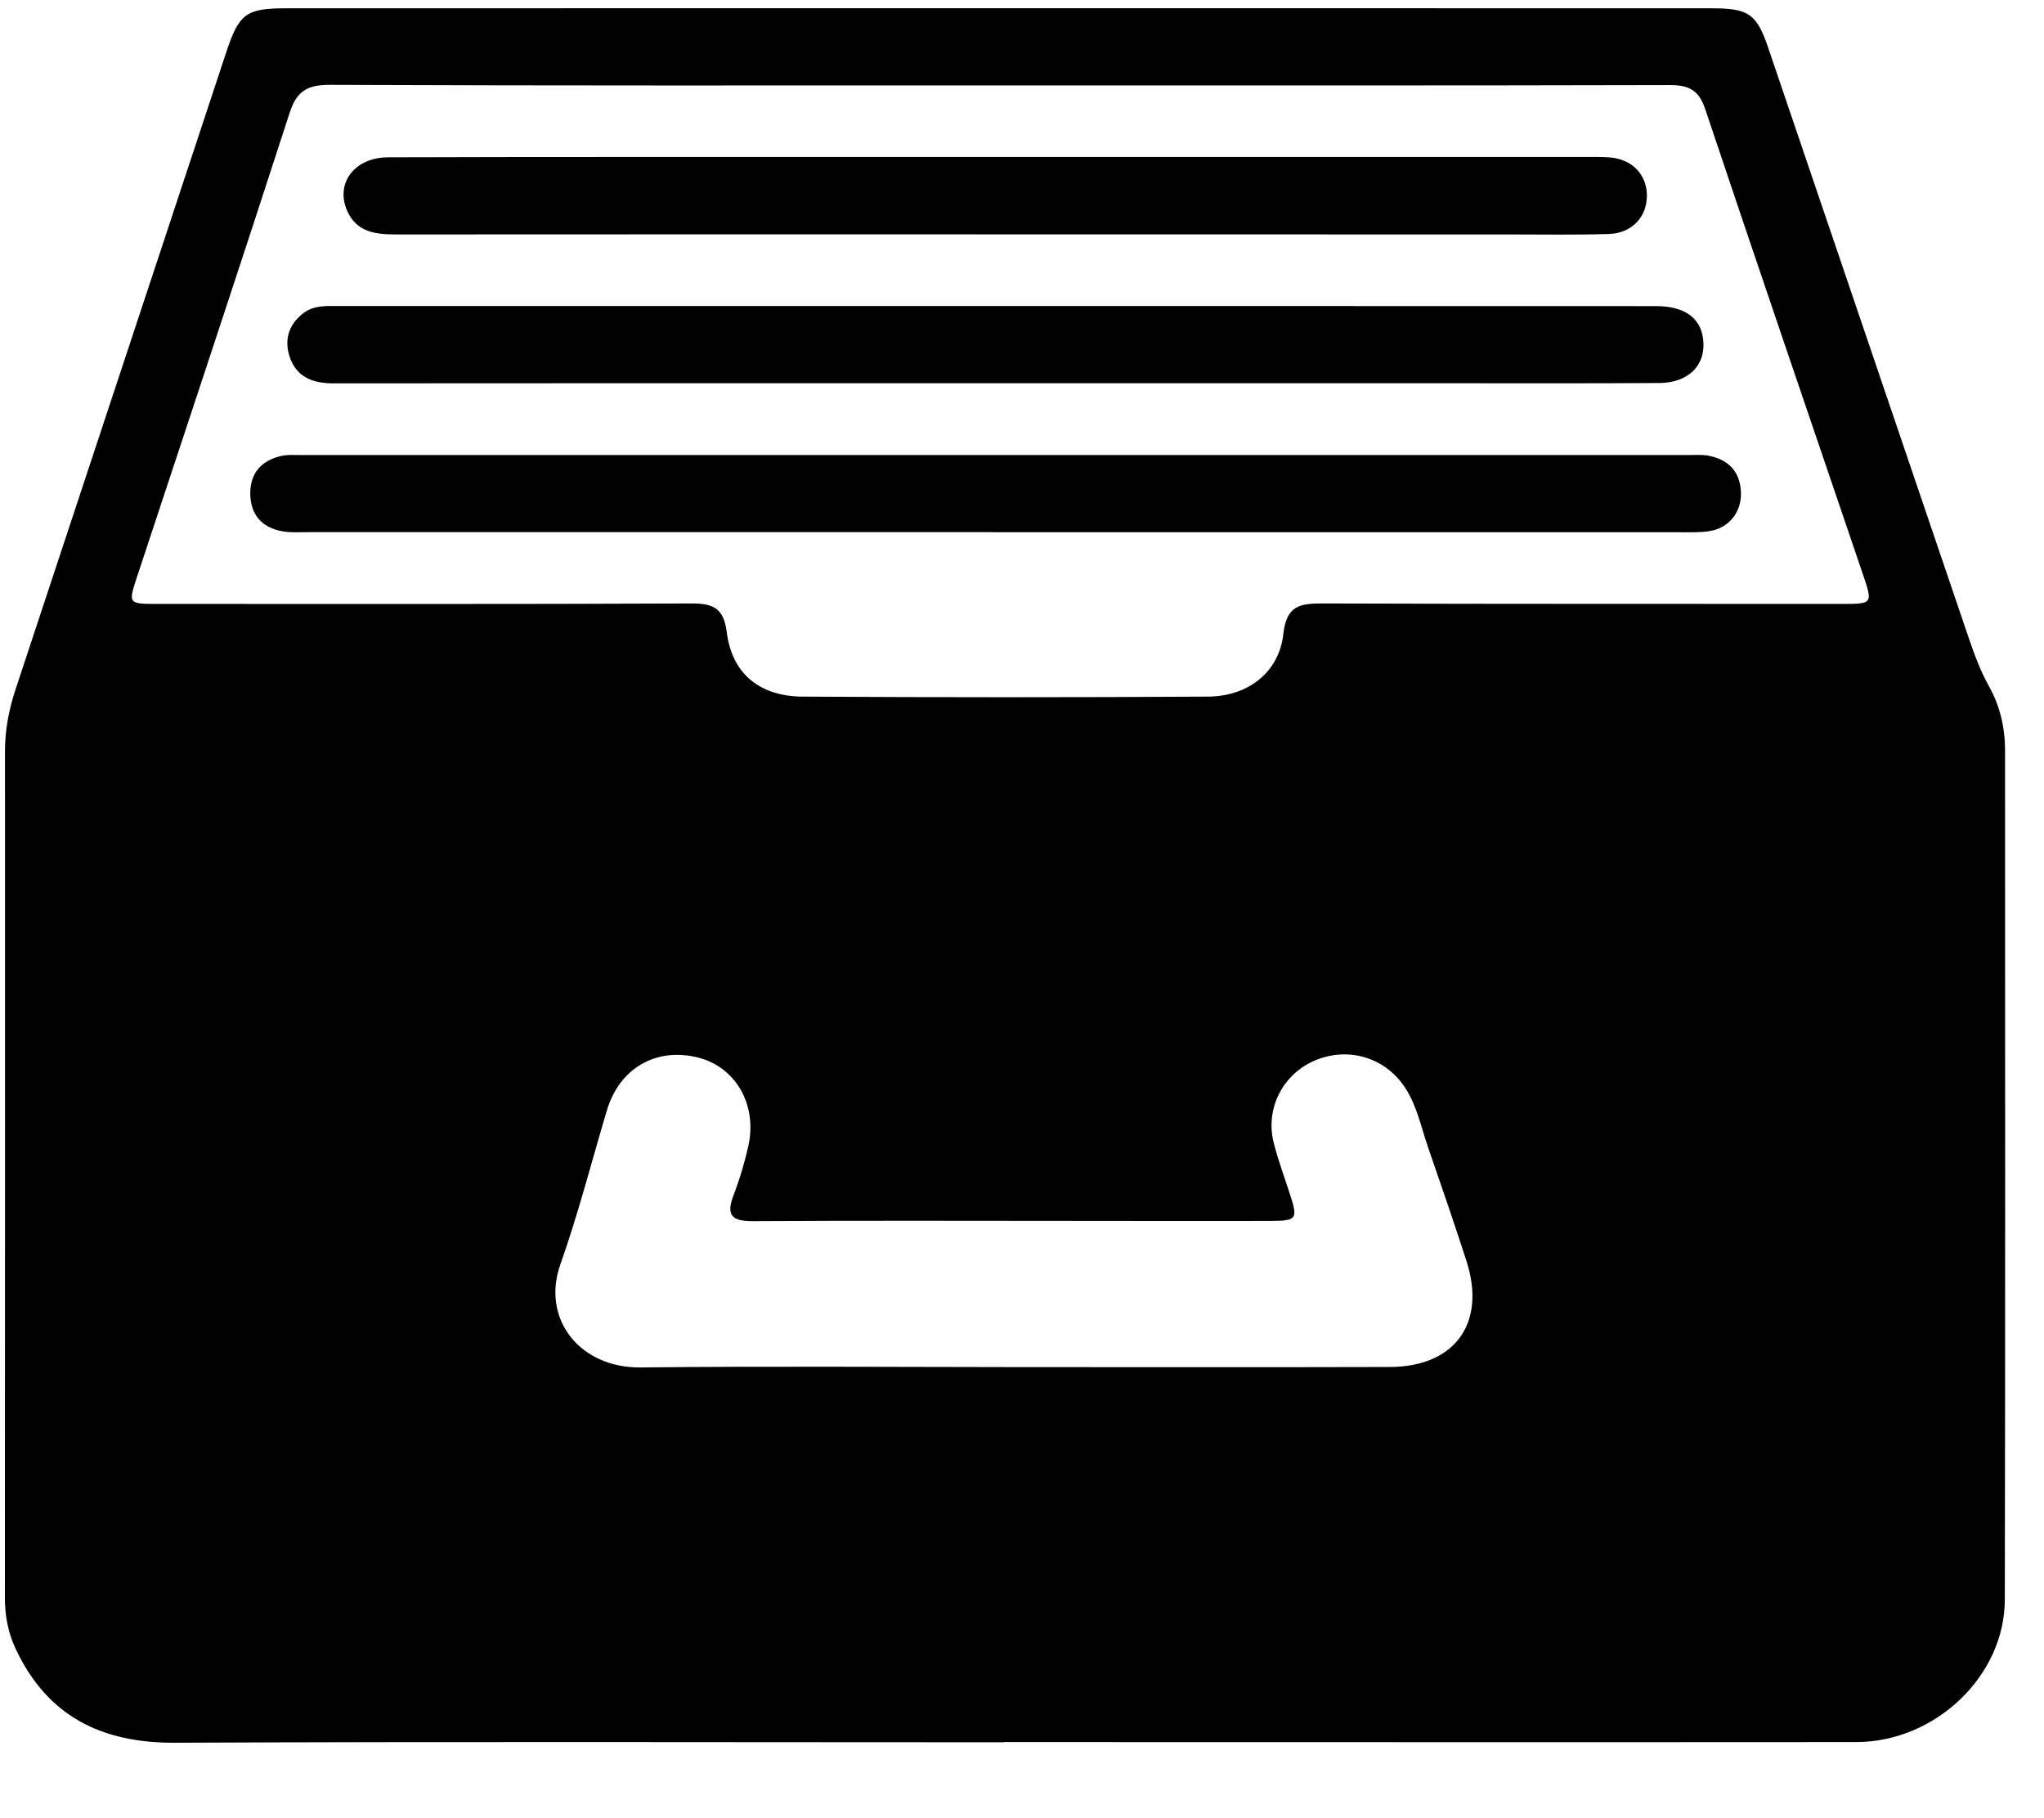
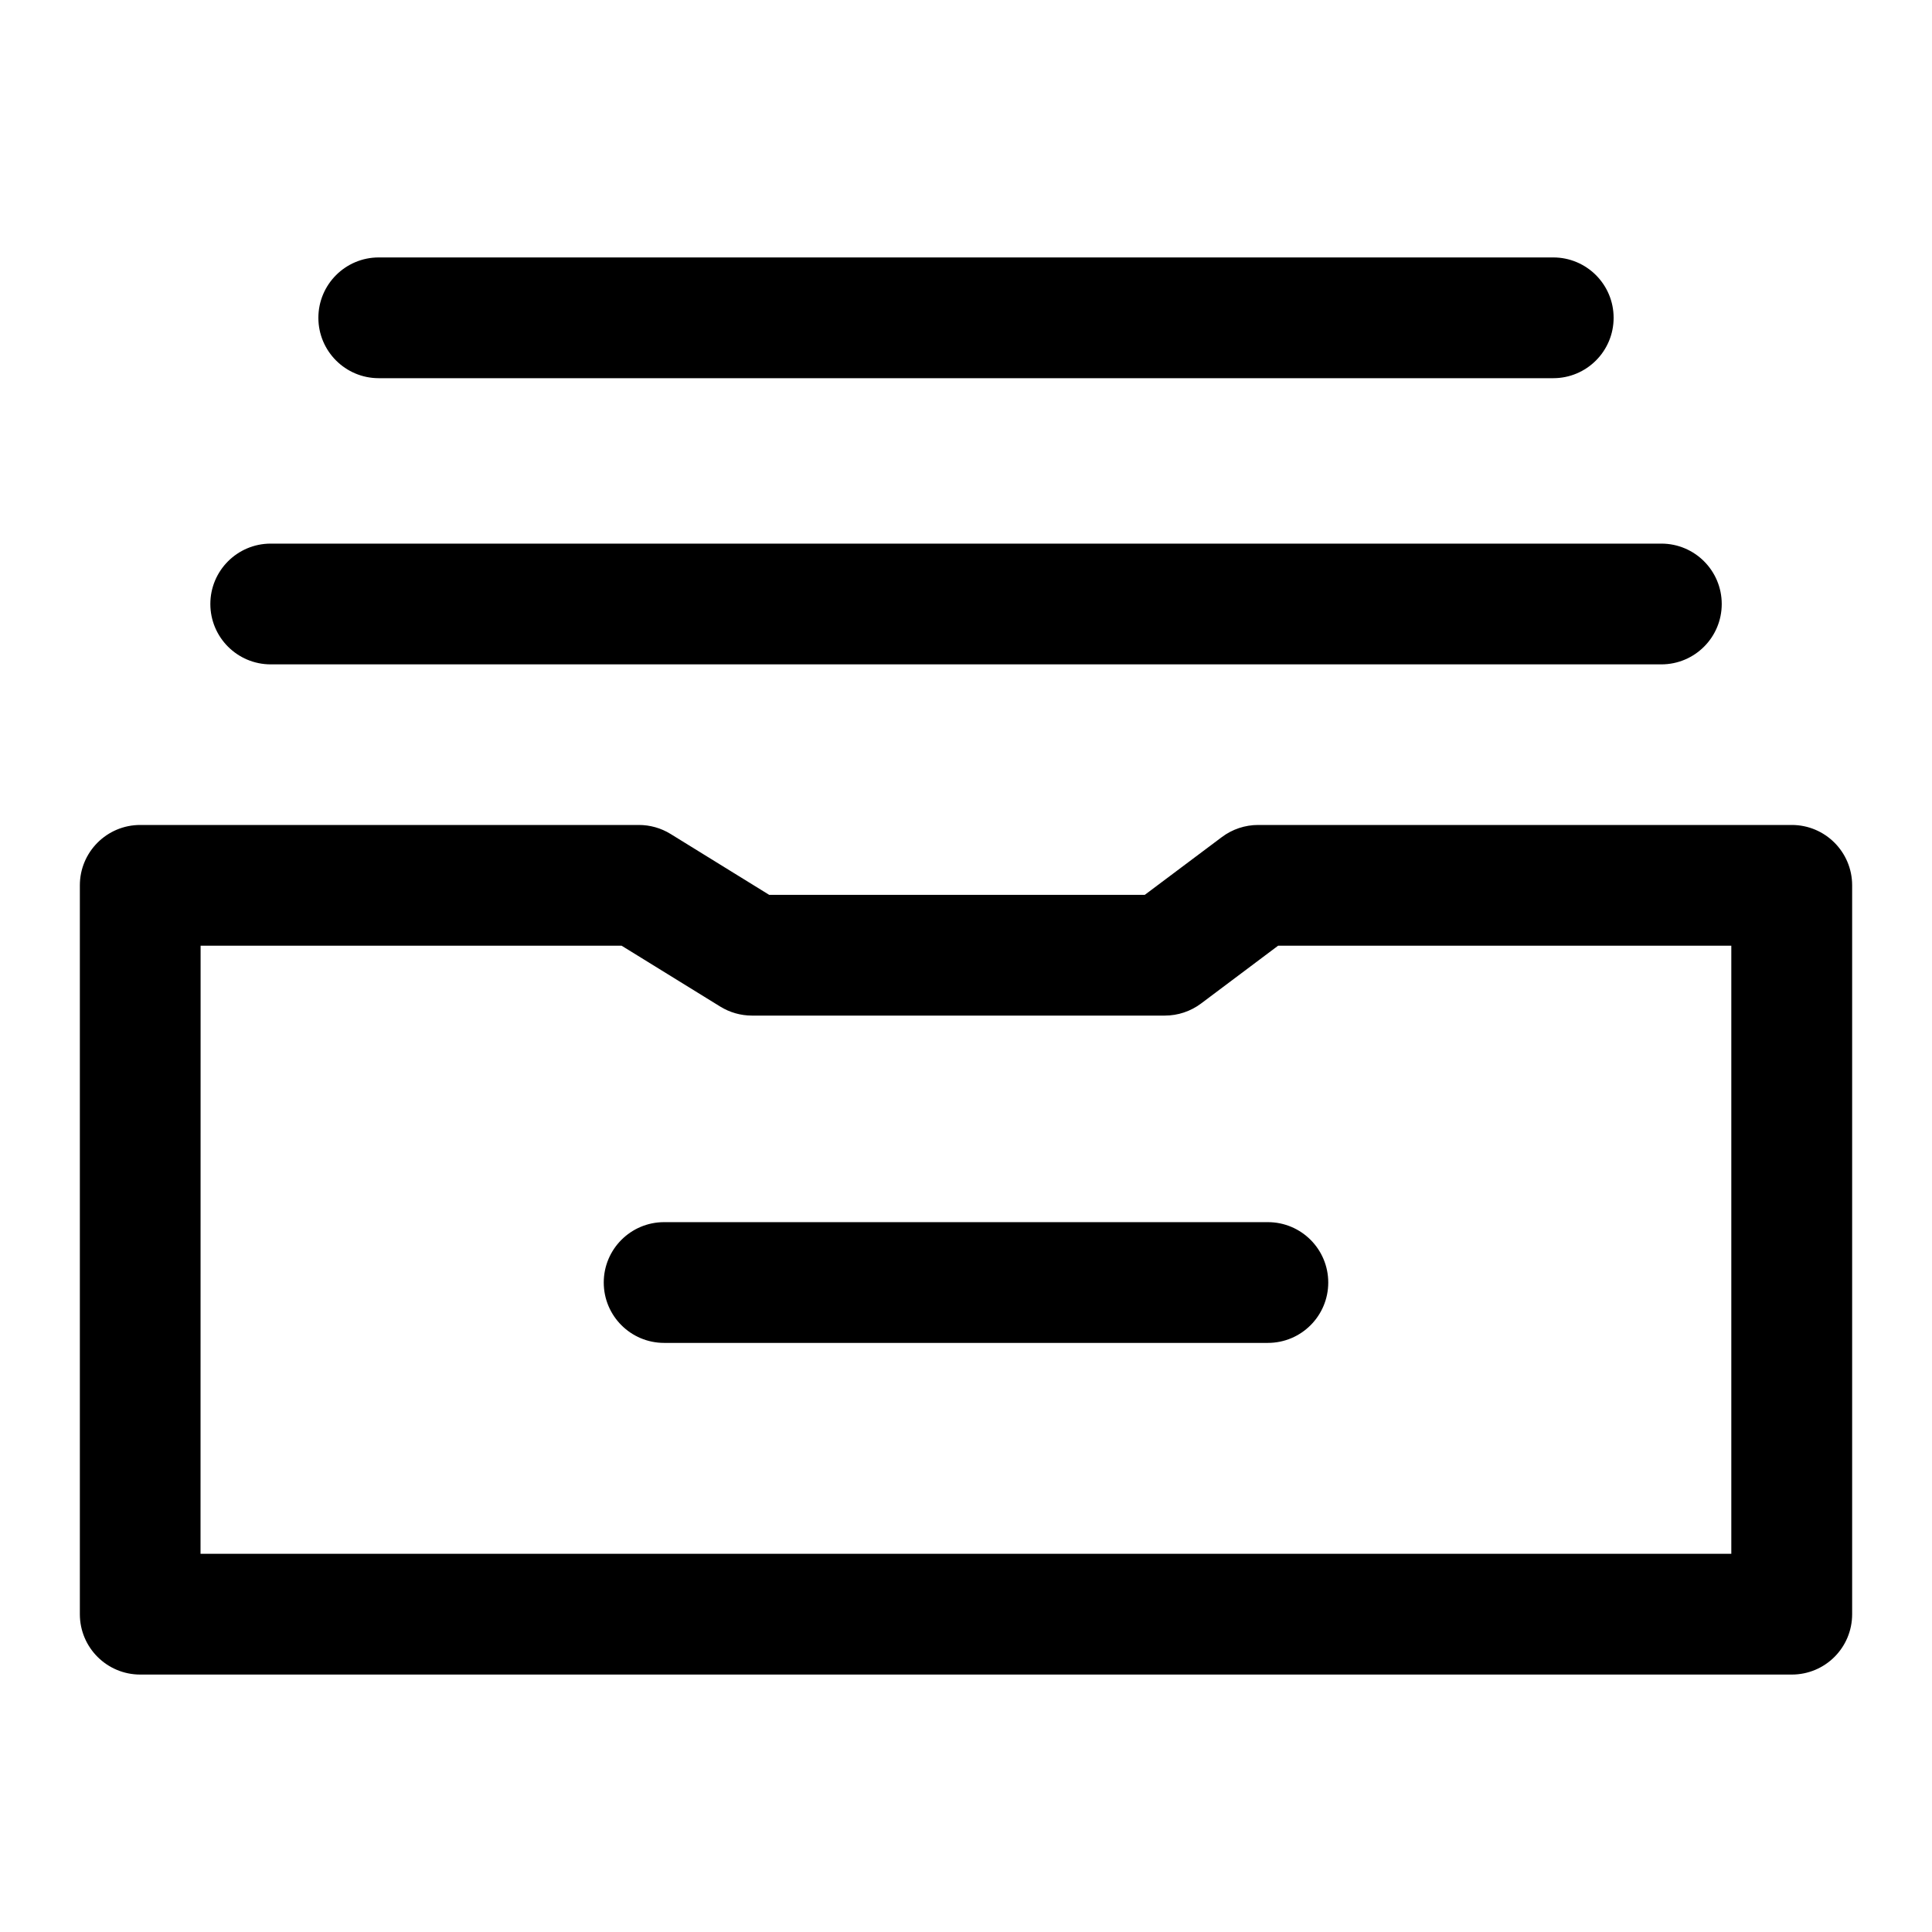
- <svg xmlns="http://www.w3.org/2000/svg" aria-hidden="true" focusable="false" width="18" height="16" viewBox="0 0 18 16" version="1.1">
-   <path d="M8.961,12.036 C10.053,12.036 11.146,12.038 12.238,12.035 C12.811,12.034 13.09,11.65 12.915,11.105 C12.806,10.767 12.69,10.431 12.574,10.095 C12.514,9.921 12.478,9.737 12.376,9.58 C12.203,9.31 11.874,9.211 11.578,9.337 C11.296,9.457 11.14,9.762 11.217,10.062 C11.255,10.214 11.311,10.362 11.359,10.512 C11.431,10.731 11.421,10.748 11.194,10.749 C10.662,10.751 10.13,10.749 9.597,10.749 C8.608,10.749 7.62,10.745 6.631,10.751 C6.448,10.752 6.391,10.702 6.459,10.525 C6.513,10.385 6.556,10.24 6.589,10.094 C6.673,9.726 6.477,9.39 6.141,9.309 C5.773,9.22 5.454,9.407 5.344,9.777 C5.209,10.229 5.092,10.687 4.935,11.131 C4.764,11.614 5.108,12.045 5.642,12.039 C6.748,12.027 7.855,12.035 8.961,12.036 L8.961,12.036 Z M8.79,0.752 L8.79,0.752 C6.827,0.752 4.863,0.755 2.9,0.747 C2.699,0.747 2.61,0.808 2.549,0.998 C2.11,2.356 1.658,3.712 1.21,5.068 C1.128,5.317 1.126,5.317 1.39,5.317 C2.953,5.317 4.515,5.32 6.078,5.313 C6.272,5.312 6.372,5.344 6.4,5.566 C6.446,5.932 6.691,6.131 7.069,6.133 C8.258,6.14 9.448,6.14 10.637,6.133 C10.993,6.131 11.265,5.918 11.302,5.578 C11.33,5.328 11.452,5.312 11.653,5.313 C13.174,5.318 14.695,5.316 16.216,5.317 C16.493,5.317 16.493,5.316 16.406,5.058 C15.942,3.693 15.475,2.329 15.017,0.962 C14.961,0.792 14.872,0.748 14.701,0.749 C12.731,0.754 10.761,0.752 8.79,0.752 L8.79,0.752 Z M8.84,15.339 C6.407,15.339 3.973,15.332 1.54,15.343 C0.891,15.346 0.418,15.108 0.14,14.521 C0.071,14.377 0.043,14.224 0.043,14.064 C0.045,11.579 0.044,9.094 0.044,6.609 C0.044,6.423 0.08,6.242 0.138,6.066 C0.756,4.198 1.374,2.329 1.992,0.461 C2.106,0.117 2.168,0.073 2.525,0.073 C6.707,0.072 10.89,0.072 15.072,0.073 C15.397,0.073 15.47,0.121 15.571,0.42 C16.161,2.154 16.75,3.888 17.339,5.622 C17.388,5.764 17.439,5.904 17.513,6.037 C17.612,6.213 17.657,6.404 17.657,6.607 C17.657,9.099 17.66,11.591 17.655,14.083 C17.654,14.756 17.042,15.336 16.348,15.337 C13.845,15.339 11.343,15.337 8.84,15.337 L8.84,15.339 Z" />
-   <path d="M8.745,4.685 C6.734,4.685 4.722,4.685 2.711,4.685 C2.635,4.685 2.557,4.691 2.484,4.677 C2.303,4.644 2.207,4.529 2.204,4.349 C2.202,4.167 2.3,4.055 2.477,4.014 C2.53,4.002 2.587,4.006 2.642,4.006 C6.72,4.006 10.798,4.006 14.875,4.006 C14.93,4.006 14.987,4.002 15.041,4.011 C15.218,4.044 15.323,4.148 15.331,4.331 C15.339,4.509 15.224,4.653 15.047,4.677 C14.966,4.689 14.882,4.686 14.799,4.686 C12.781,4.686 10.763,4.686 8.745,4.686 L8.745,4.685 Z" />
-   <path d="M8.746,3.374 C6.811,3.374 4.876,3.373 2.941,3.375 C2.755,3.376 2.61,3.321 2.55,3.139 C2.502,2.989 2.542,2.856 2.673,2.756 C2.763,2.688 2.868,2.694 2.971,2.694 C5.141,2.694 7.312,2.694 9.482,2.694 C11.182,2.694 12.882,2.694 14.582,2.695 C14.83,2.695 14.971,2.794 14.997,2.977 C15.03,3.206 14.877,3.37 14.614,3.372 C13.985,3.376 13.356,3.374 12.727,3.374 C11.4,3.374 10.073,3.374 8.746,3.374" />
-   <path d="M8.746,1.382 C10.495,1.382 12.244,1.382 13.992,1.382 C14.054,1.382 14.117,1.381 14.179,1.386 C14.373,1.403 14.501,1.536 14.503,1.718 C14.505,1.908 14.372,2.054 14.168,2.06 C13.878,2.069 13.587,2.064 13.297,2.064 C10.028,2.064 6.759,2.062 3.49,2.064 C3.305,2.064 3.141,2.044 3.057,1.856 C2.951,1.613 3.122,1.386 3.417,1.385 C4.192,1.382 4.966,1.382 5.74,1.382 C6.742,1.382 7.744,1.382 8.746,1.382" />
+ <svg xmlns="http://www.w3.org/2000/svg" viewBox="0 0 24 24" aria-hidden="true" fill="currentColor">
+   <path d="M22.259 20.802H1.742a.75.75 0 0 1-.75-.75v-9.054a.75.75 0 0 1 .75-.75h6.193a.75.75 0 0 1 .394.111l1.226.757h4.666l.958-.718a.75.75 0 0 1 .45-.15h6.629a.75.75 0 0 1 .75.75v9.054c0 .415-.335.75-.75.75m-19.767-1.5h19.016v-7.554h-5.63l-.957.718a.75.75 0 0 1-.45.15H9.34a.75.75 0 0 1-.393-.112l-1.225-.756h-5.23zM19.295 4.698H4.705a.75.75 0 1 1 0-1.5h14.59a.75.75 0 1 1 0 1.5m1.343 3.555H3.363a.75.75 0 1 1 0-1.5h17.275a.75.75 0 1 1 0 1.5" />
+   <path d="M15.75 16.682h-7.5a.75.75 0 1 1 0-1.5h7.5a.75.75 0 1 1 0 1.5" />
</svg>
